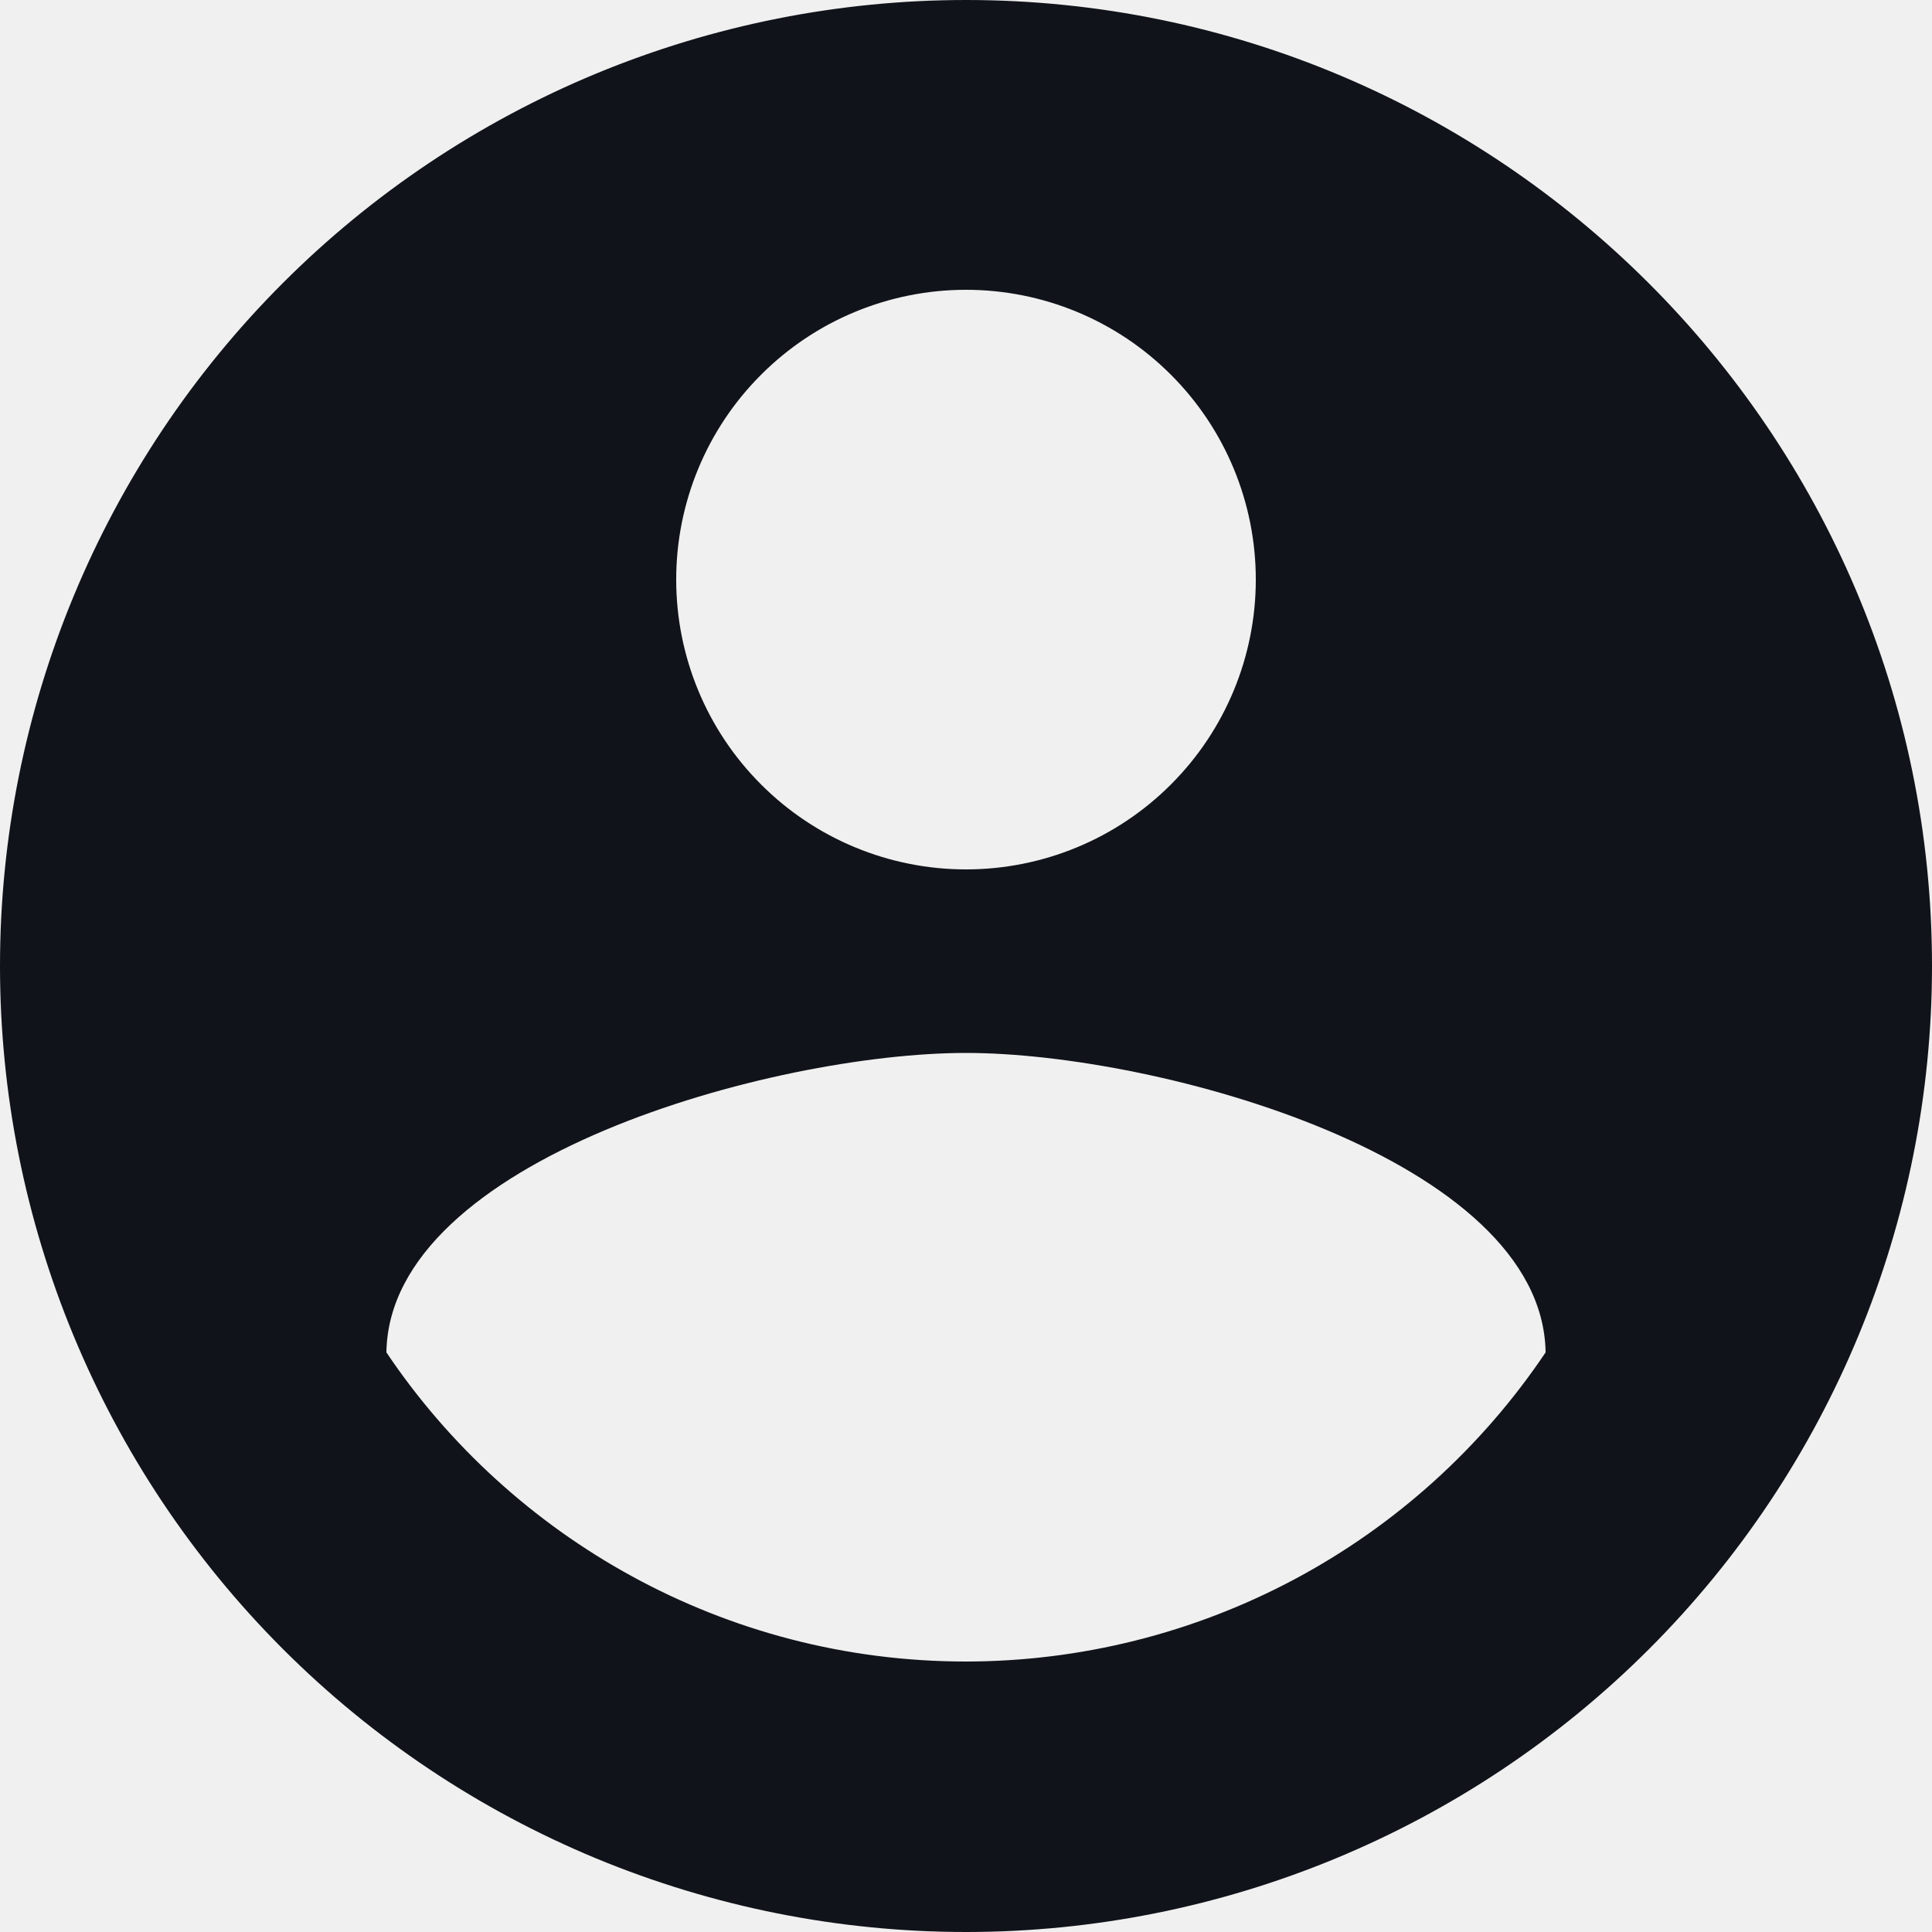
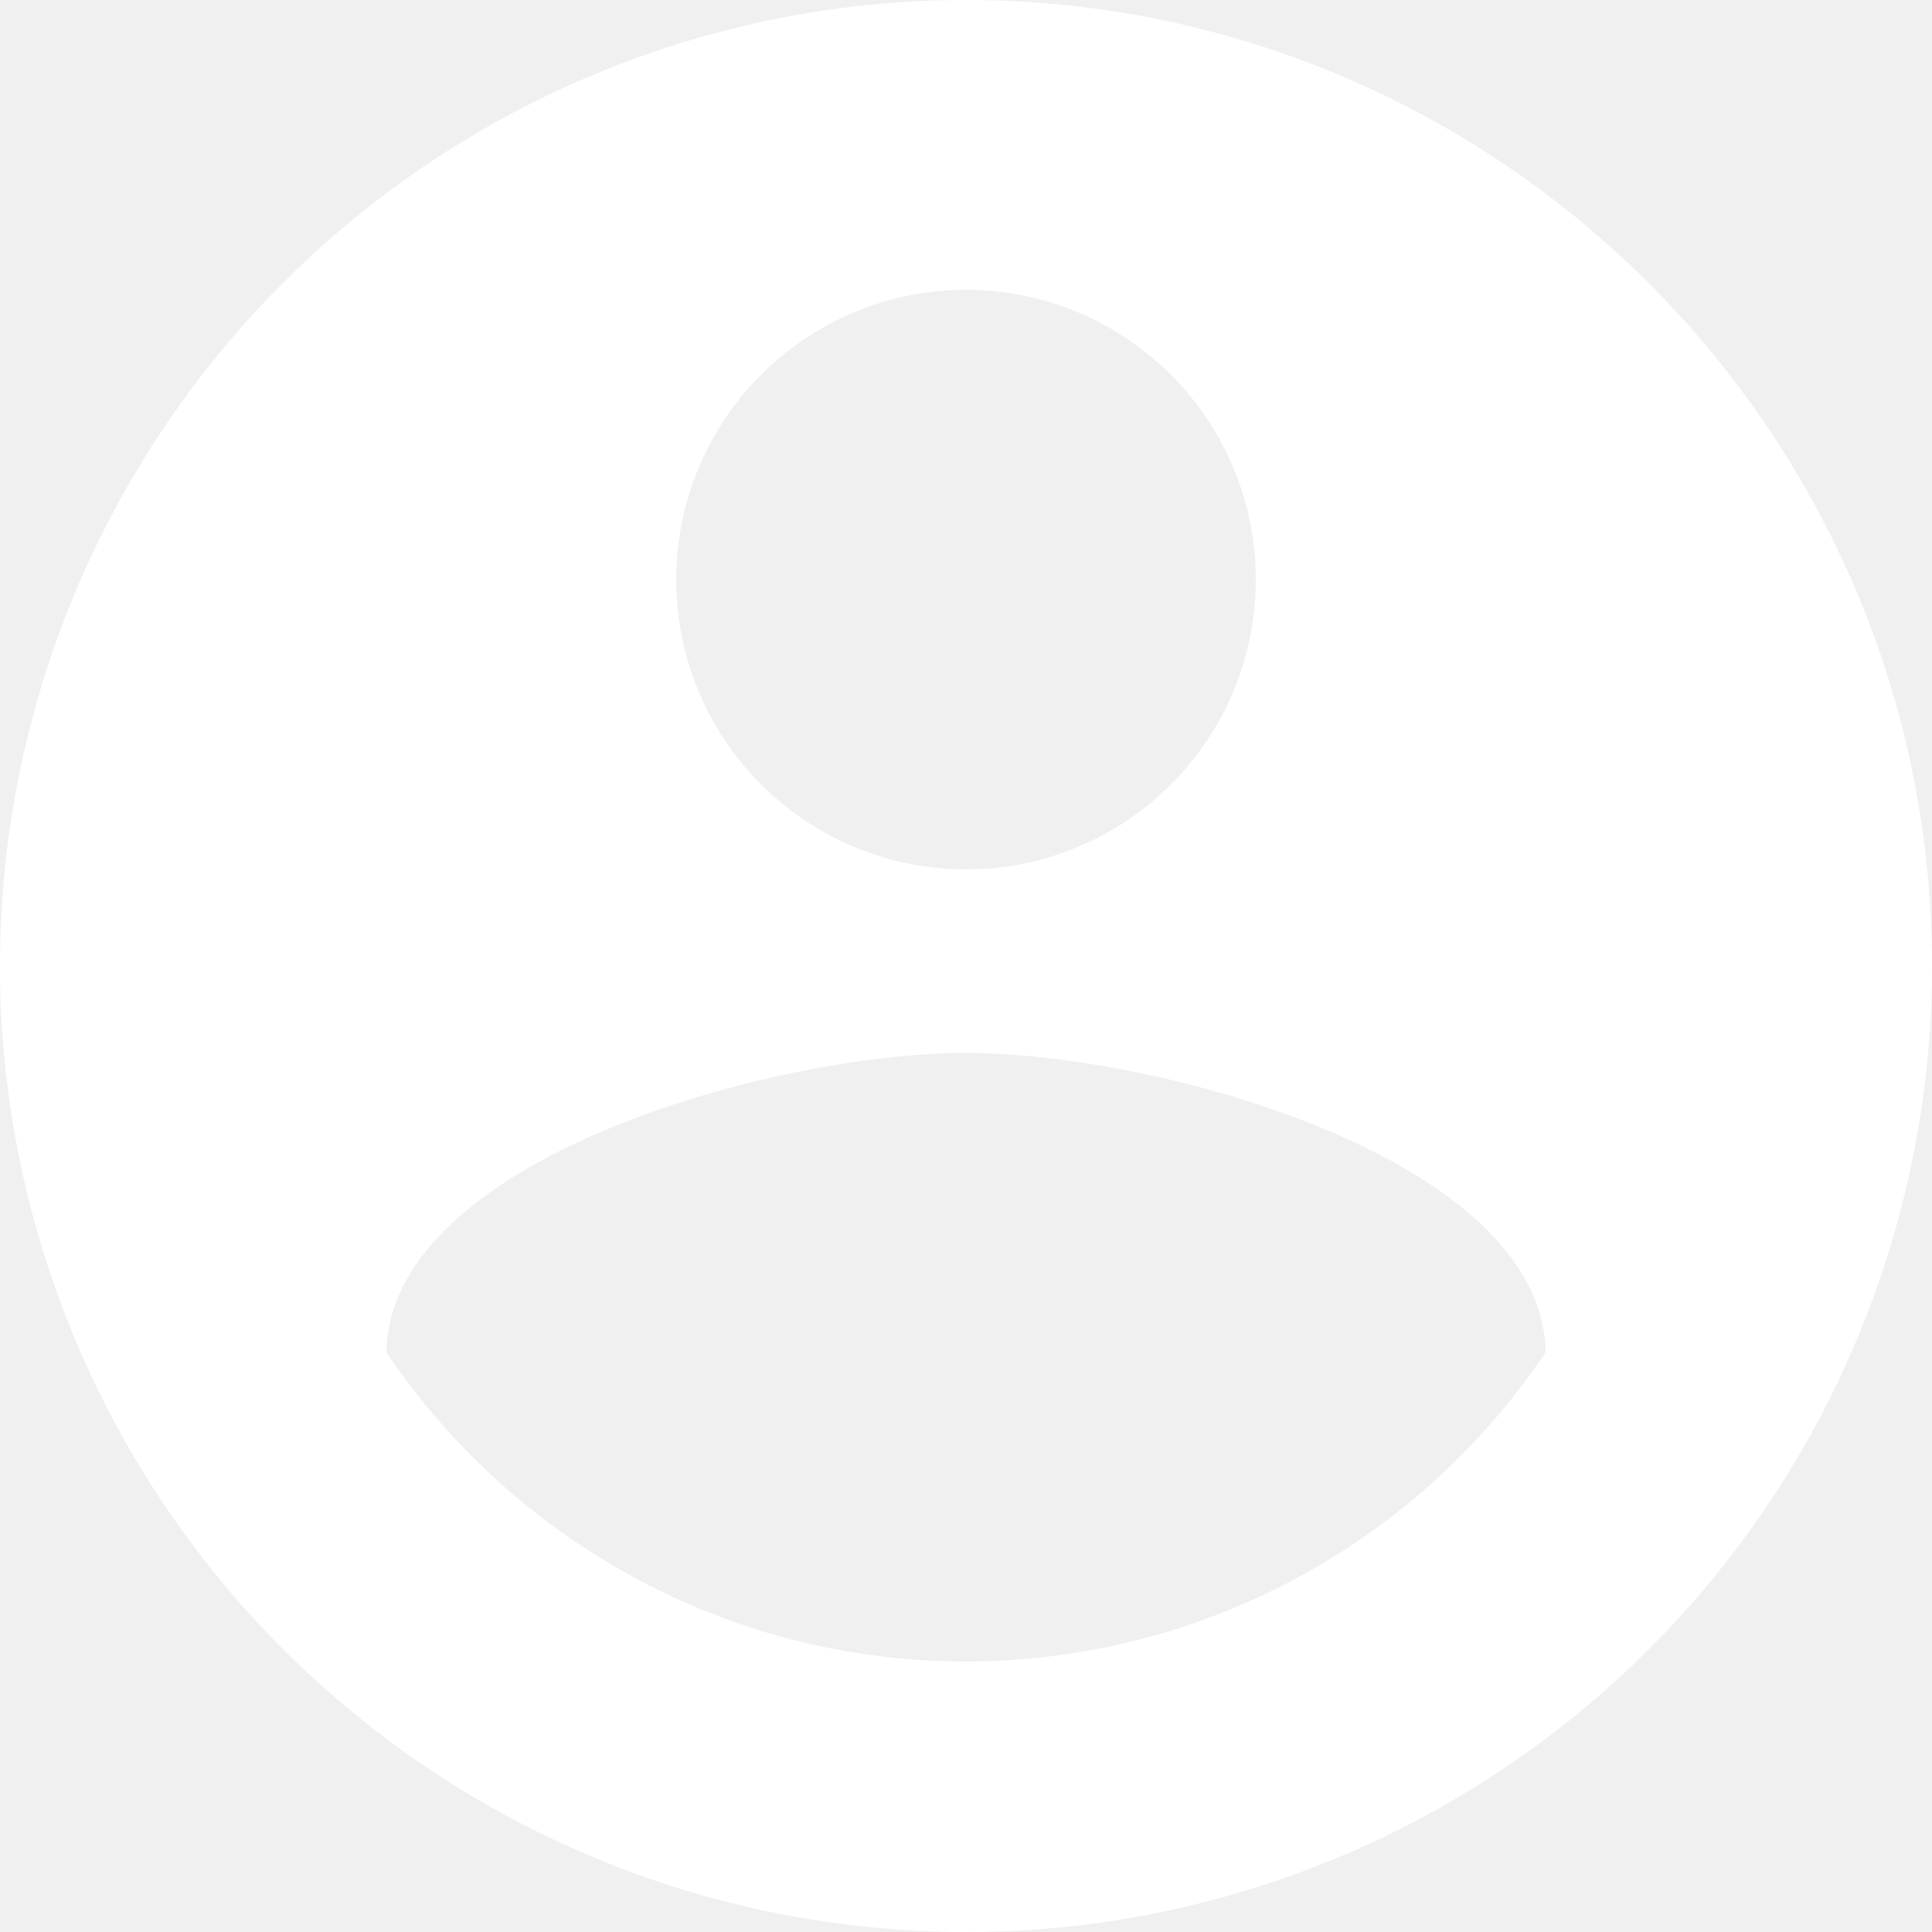
<svg xmlns="http://www.w3.org/2000/svg" width="20" height="20" viewBox="0 0 20 20" fill="none">
-   <path d="M10 17.2C7.5 17.2 5.29 15.92 4 14C4.03 12 8 10.9 10 10.9C12 10.9 15.97 12 16 14C15.339 14.984 14.446 15.791 13.4 16.349C12.353 16.907 11.186 17.199 10 17.2ZM10 3C10.796 3 11.559 3.316 12.121 3.879C12.684 4.441 13 5.204 13 6C13 6.796 12.684 7.559 12.121 8.121C11.559 8.684 10.796 9 10 9C9.204 9 8.441 8.684 7.879 8.121C7.316 7.559 7 6.796 7 6C7 5.204 7.316 4.441 7.879 3.879C8.441 3.316 9.204 3 10 3ZM10 0C8.687 0 7.386 0.259 6.173 0.761C4.96 1.264 3.858 2 2.929 2.929C1.054 4.804 0 7.348 0 10C0 12.652 1.054 15.196 2.929 17.071C3.858 18 4.96 18.736 6.173 19.239C7.386 19.741 8.687 20 10 20C12.652 20 15.196 18.946 17.071 17.071C18.946 15.196 20 12.652 20 10C20 4.47 15.5 0 10 0Z" fill="#10141A" />
+   <path d="M10 17.2C7.5 17.2 5.29 15.92 4 14C4.03 12 8 10.9 10 10.9C12 10.9 15.97 12 16 14C15.339 14.984 14.446 15.791 13.4 16.349C12.353 16.907 11.186 17.199 10 17.2ZM10 3C10.796 3 11.559 3.316 12.121 3.879C12.684 4.441 13 5.204 13 6C13 6.796 12.684 7.559 12.121 8.121C11.559 8.684 10.796 9 10 9C9.204 9 8.441 8.684 7.879 8.121C7.316 7.559 7 6.796 7 6C7 5.204 7.316 4.441 7.879 3.879C8.441 3.316 9.204 3 10 3ZM10 0C8.687 0 7.386 0.259 6.173 0.761C4.96 1.264 3.858 2 2.929 2.929C1.054 4.804 0 7.348 0 10C0 12.652 1.054 15.196 2.929 17.071C3.858 18 4.96 18.736 6.173 19.239C7.386 19.741 8.687 20 10 20C12.652 20 15.196 18.946 17.071 17.071C18.946 15.196 20 12.652 20 10C20 4.47 15.5 0 10 0Z" fill="#ffffff" />
</svg>
